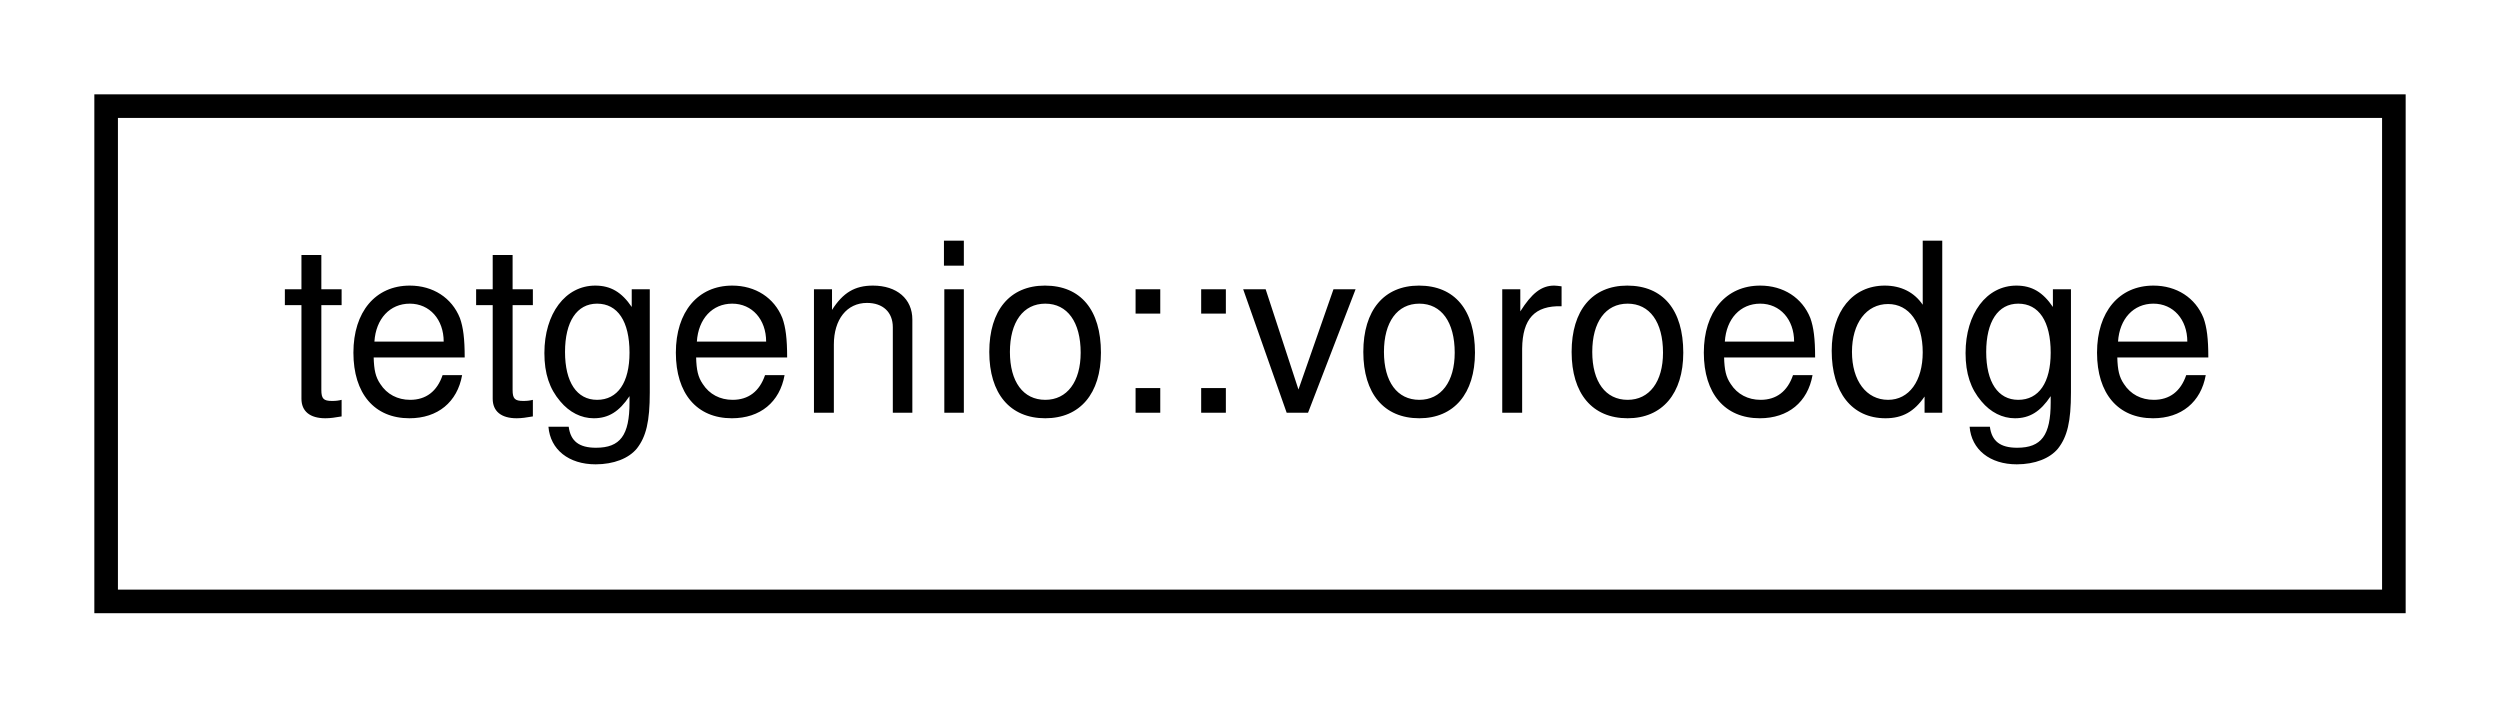
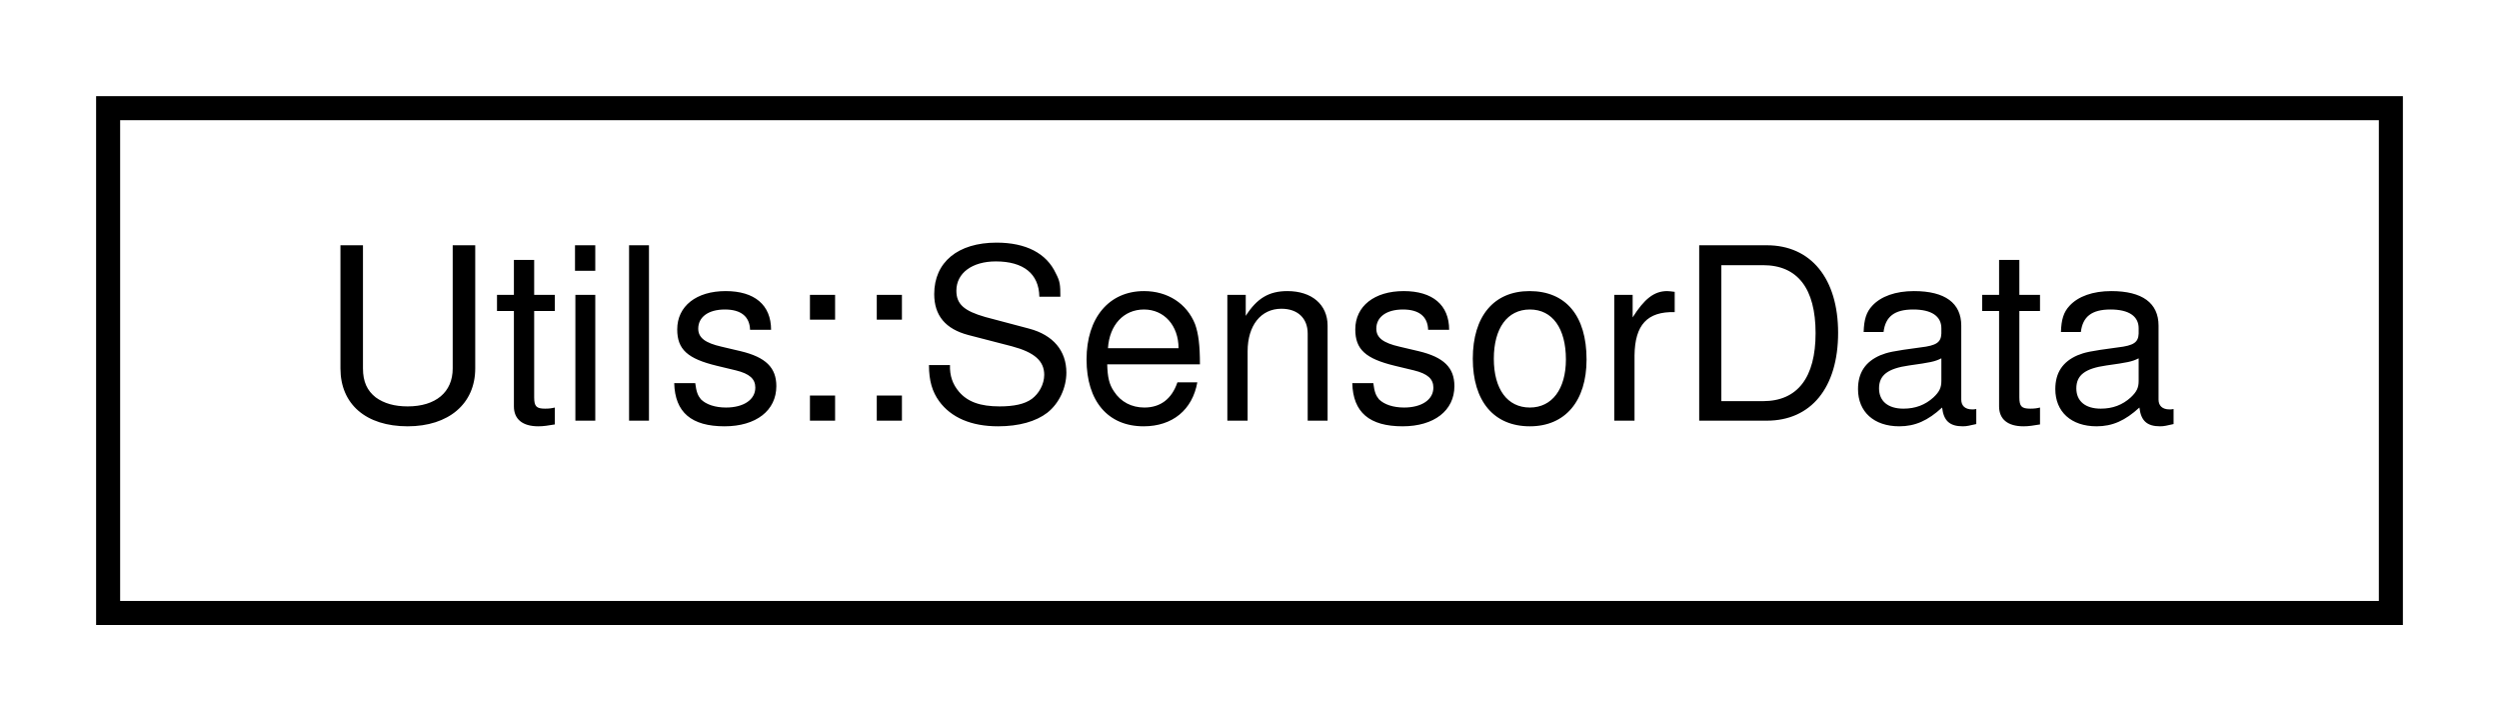
- <svg xmlns="http://www.w3.org/2000/svg" xmlns:xlink="http://www.w3.org/1999/xlink" width="106pt" height="30pt" viewBox="0.00 0.00 106.00 30.00">
+ <svg xmlns="http://www.w3.org/2000/svg" xmlns:xlink="http://www.w3.org/1999/xlink" width="104pt" height="30pt" viewBox="0.00 0.00 104.00 30.00">
  <g id="graph1" class="graph" transform="scale(1 1) rotate(0) translate(4 26)">
    <g id="node1" class="node">
-       <a xlink:href="structtetgenio_1_1voroedge.xhtml" target="_top" xlink:title="tetgenio::voroedge">
-         <polygon fill="none" stroke="black" points="0.5,-0.5 0.5,-21.5 97.5,-21.5 97.5,-0.5 0.5,-0.5" />
-         <text text-anchor="middle" x="49" y="-8.5" font-family="Helvetica,sans-Serif" font-size="10.00">tetgenio::voroedge</text>
+       <a xlink:href="structUtils_1_1SensorData.xhtml" target="_top" xlink:title="Ein Sensordatensatz. ">
+         <polygon fill="none" stroke="black" points="0.5,-0.5 0.5,-21.5 95.5,-21.5 95.5,-0.5 0.5,-0.5" />
+         <text text-anchor="middle" x="48" y="-8.5" font-family="Helvetica,sans-Serif" font-size="10.00">Utils::SensorData</text>
      </a>
    </g>
  </g>
</svg>
